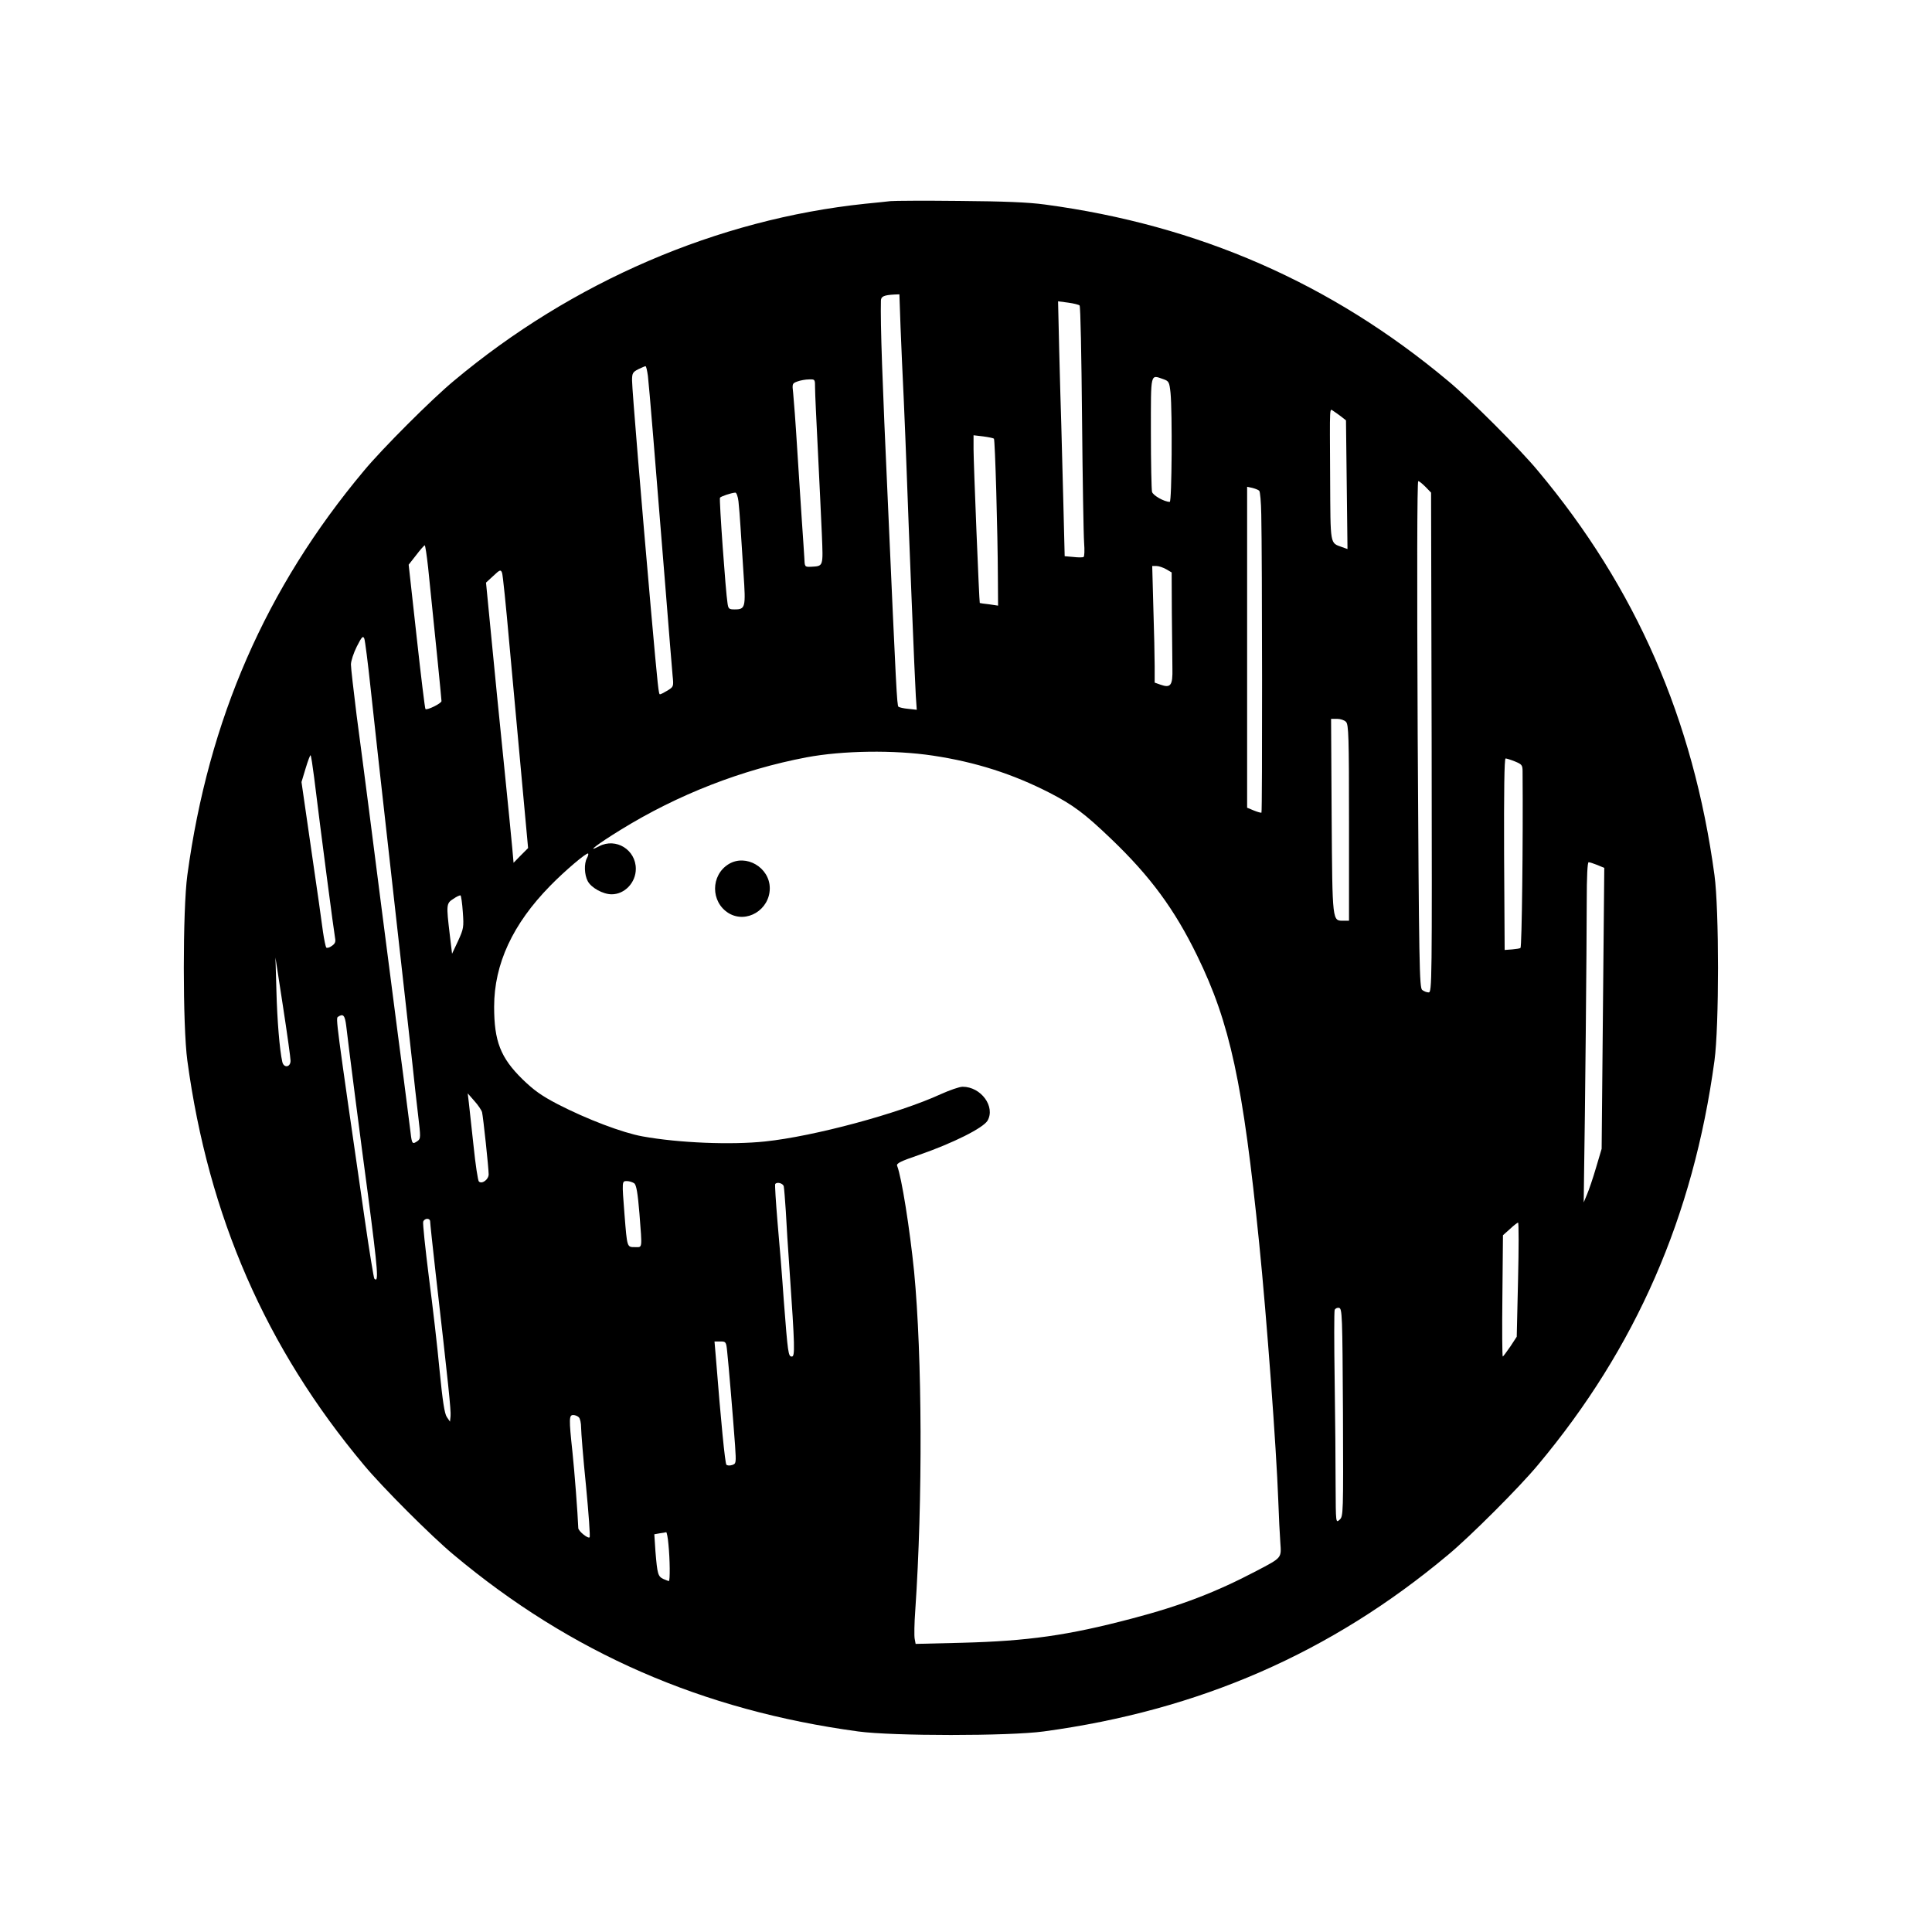
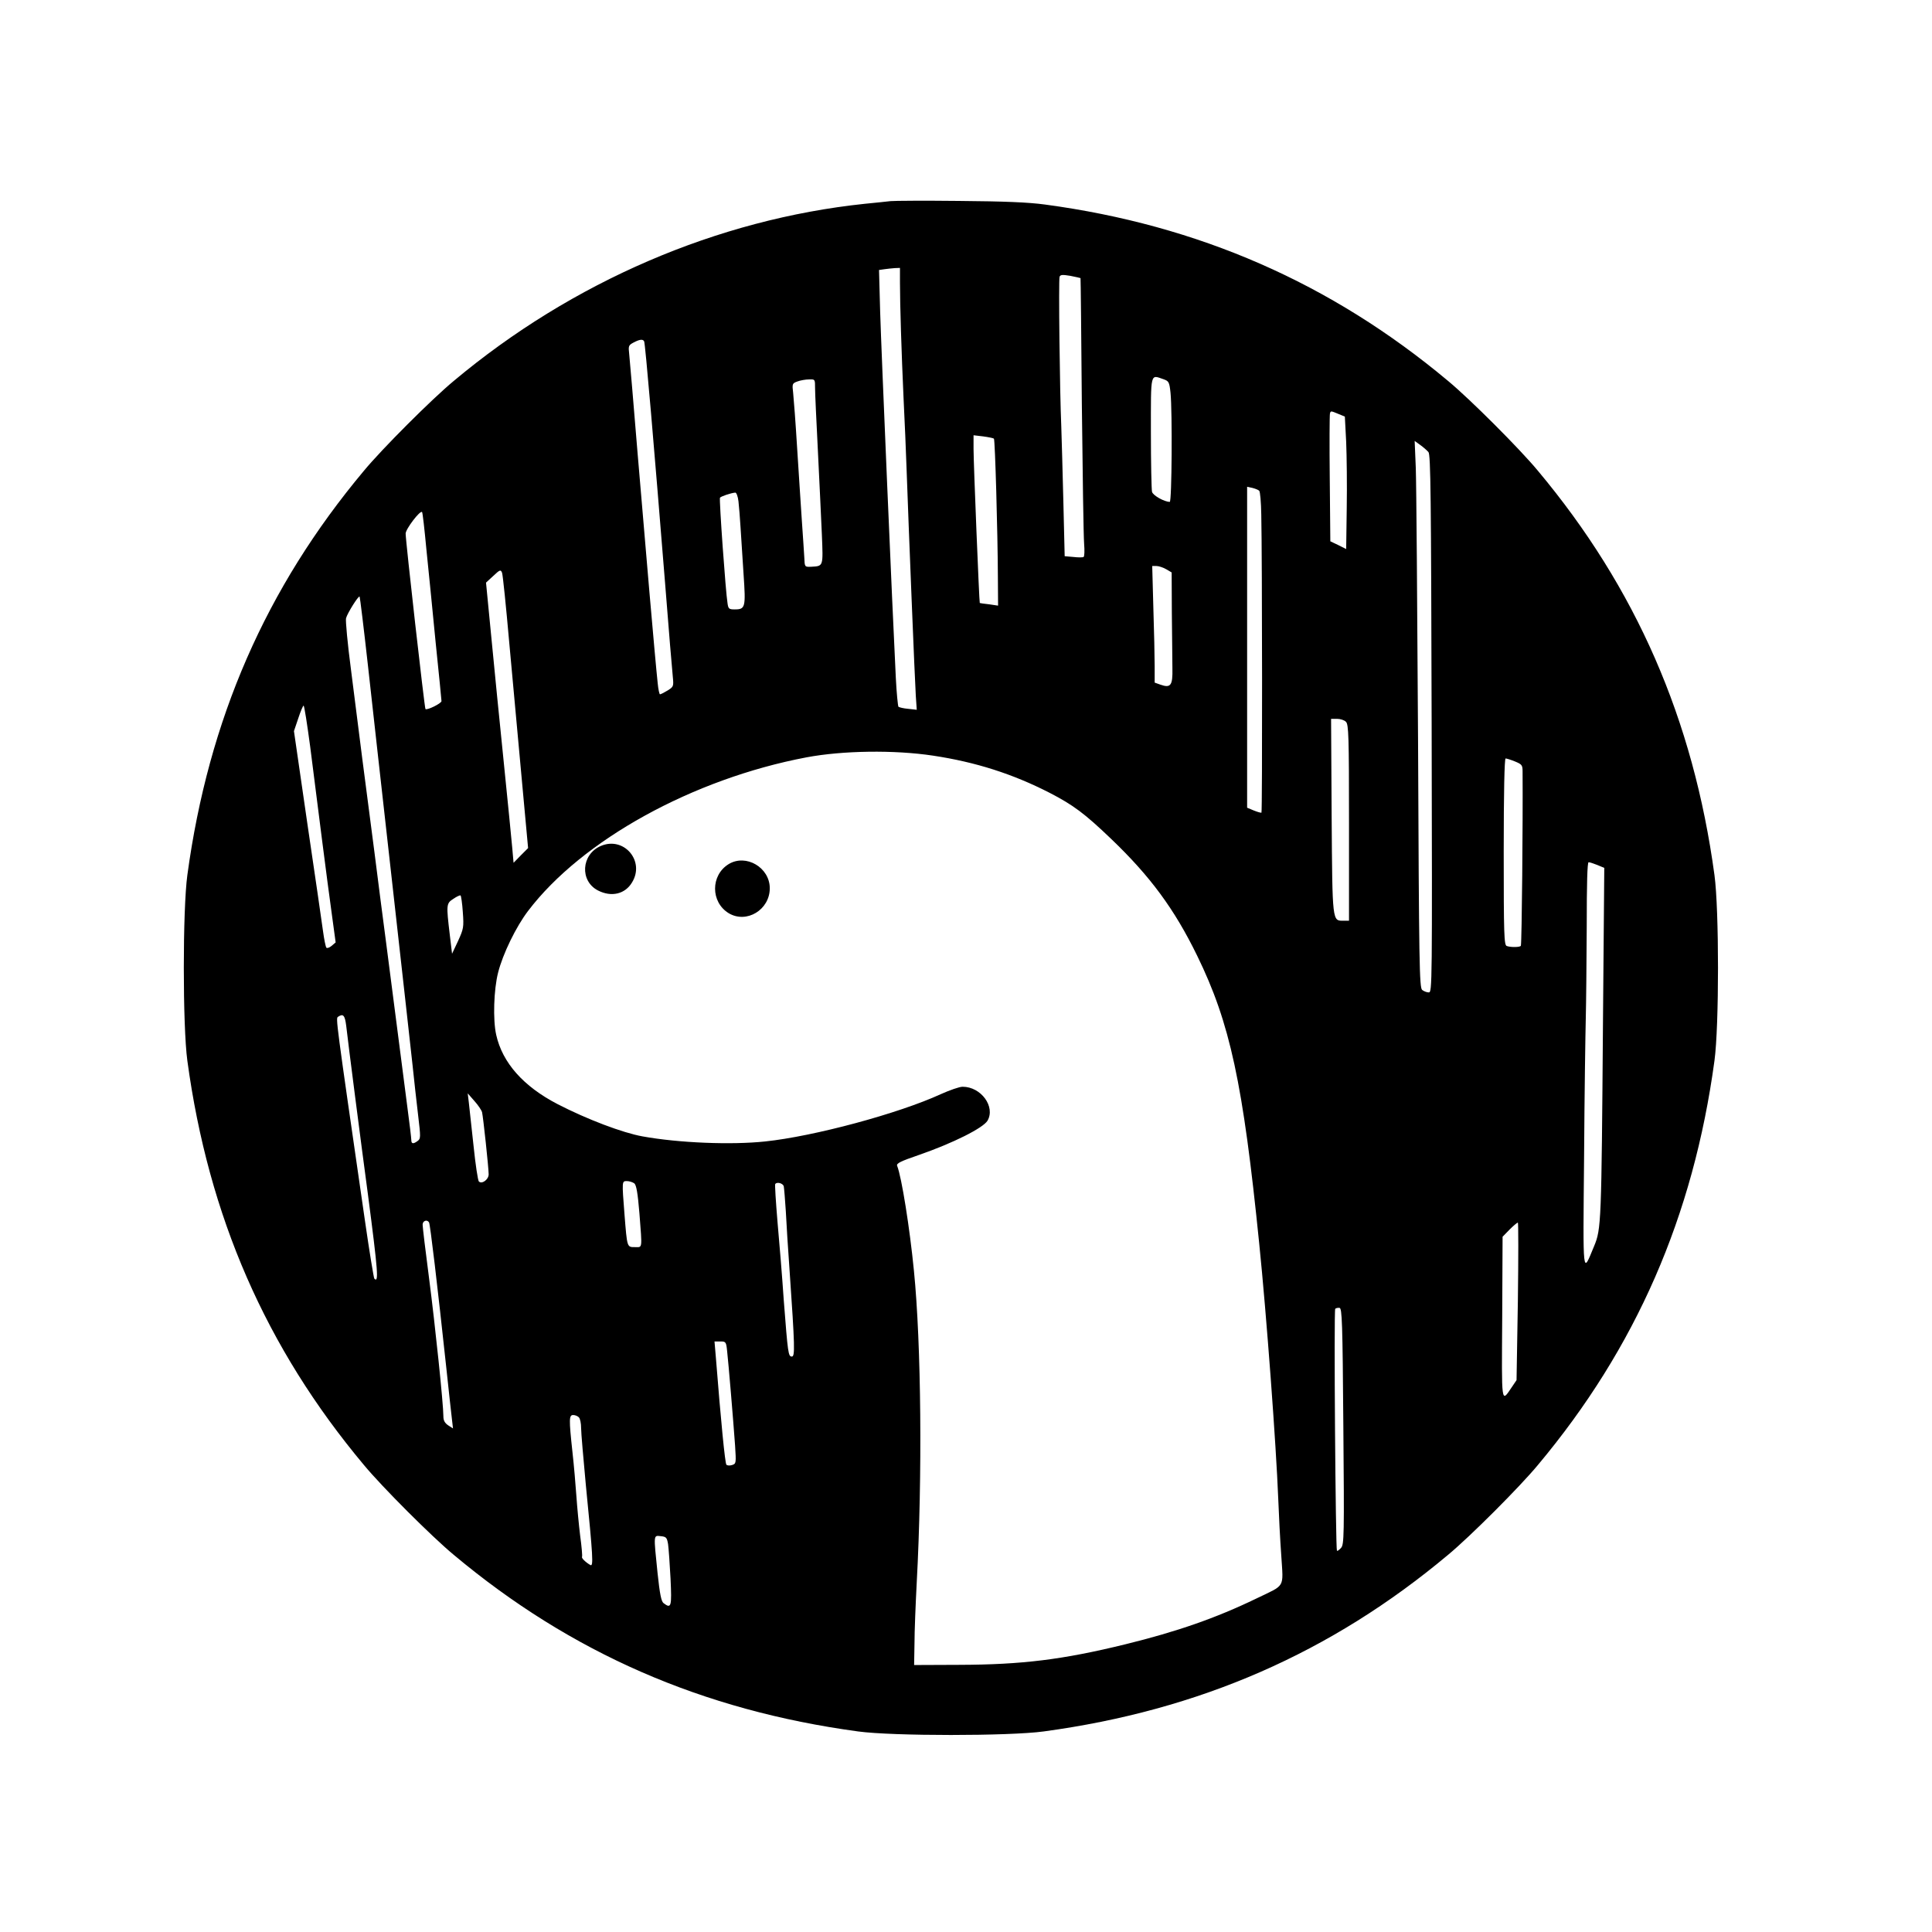
<svg xmlns="http://www.w3.org/2000/svg" version="1.0" width="1024pt" height="1024pt" viewBox="0 0 1024 1024" preserveAspectRatio="xMidYMid meet">
  <g transform="translate(0,1024) scale(0.1,-0.1)" fill="#000000" stroke="none">
-     <path d="M4720 9174 c-19 -2 -80 -9 -135 -14 -782 -82 -1552 -413 -2180 -939 -116 -96 -380 -360 -476 -476 -520 -621 -824 -1318 -936 -2143 -25 -183 -25 -801 0 -984 112 -825 416 -1522 936 -2143 96 -116 360 -380 476 -476 621 -520 1318 -824 2143 -936 183 -25 801 -25 984 0 825 112 1522 416 2143 936 116 96 380 360 476 476 520 621 824 1318 936 2143 25 183 25 801 0 984 -112 825 -416 1522 -936 2143 -96 116 -360 380 -476 476 -619 518 -1323 826 -2137 935 -88 12 -216 17 -453 19 -181 2 -346 1 -365 -1z m53 -666 c4 -95 11 -267 17 -383 5 -115 12 -282 15 -370 11 -312 44 -1131 49 -1204 l5 -73 -45 5 c-25 2 -48 8 -52 11 -8 8 -12 88 -56 1081 -30 657 -40 943 -37 1072 1 22 16 29 72 32 l26 1 6 -172z m949 113 c5 -4 10 -272 13 -596 3 -325 8 -622 11 -661 3 -40 2 -74 -3 -76 -4 -3 -29 -3 -54 0 l-46 4 -7 281 c-4 155 -9 343 -11 417 -3 74 -7 252 -11 394 l-6 259 53 -7 c30 -4 57 -11 61 -15z m-2288 -373 c7 -59 38 -439 91 -1098 19 -239 37 -461 40 -492 6 -57 5 -58 -27 -78 -18 -11 -36 -20 -40 -20 -7 0 -10 23 -48 450 -49 554 -100 1169 -100 1214 0 38 4 44 33 59 17 8 35 16 38 16 4 1 9 -23 13 -51z m2733 -18 c28 -10 31 -15 37 -72 10 -100 7 -578 -4 -578 -29 0 -89 34 -94 53 -3 12 -6 154 -6 315 0 325 -4 306 67 282z m-1847 -47 c0 -27 7 -176 15 -333 8 -157 17 -356 21 -442 7 -174 9 -168 -58 -172 -33 -1 -33 -1 -35 49 -2 28 -7 115 -13 195 -5 80 -17 253 -25 385 -8 132 -18 263 -21 291 -6 50 -5 52 22 62 16 6 44 11 62 11 32 1 32 1 32 -46z m2790 -152 l24 -19 4 -341 4 -341 -28 10 c-66 24 -62 4 -64 366 -2 407 -4 367 18 355 9 -6 28 -19 42 -30z m-1842 -116 c6 -6 20 -491 21 -737 l1 -148 -47 7 c-27 3 -49 6 -50 7 -3 2 -33 743 -33 815 l0 74 51 -6 c29 -4 54 -9 57 -12z m2288 -256 l29 -30 3 -1325 c2 -1276 2 -1324 -16 -1324 -10 0 -25 6 -34 13 -15 11 -17 133 -24 1355 -4 838 -3 1342 3 1342 5 0 22 -14 39 -31z m-882 -20 c5 -4 10 -61 11 -126 5 -221 6 -1576 1 -1580 -2 -2 -20 3 -40 11 l-36 15 0 851 0 850 28 -6 c15 -4 31 -10 36 -15z m-2760 -56 c3 -27 8 -88 11 -138 3 -49 10 -161 16 -248 12 -176 10 -187 -47 -187 -30 0 -34 3 -38 33 -10 59 -45 551 -40 559 5 7 57 25 81 27 6 1 14 -20 17 -46z m-1645 -350 c41 -396 71 -699 71 -709 0 -12 -77 -50 -85 -42 -3 2 -24 176 -47 385 l-42 380 40 51 c21 28 42 51 45 52 3 0 11 -53 18 -117z m3912 -10 l29 -17 1 -216 c1 -118 3 -250 3 -293 2 -90 -9 -105 -63 -86 l-31 11 0 86 c0 48 -3 187 -7 310 l-6 222 23 0 c12 0 35 -8 51 -17z m-3482 -388 c18 -192 47 -516 66 -720 l34 -370 -39 -39 -38 -39 -7 79 c-4 44 -24 248 -45 454 -21 206 -51 505 -66 664 l-28 288 39 36 c35 33 39 34 46 16 4 -10 21 -176 38 -369z m-735 -240 c14 -132 66 -602 116 -1045 50 -443 97 -870 106 -950 8 -80 22 -201 30 -270 14 -117 14 -125 -2 -137 -28 -20 -31 -17 -38 45 -4 31 -20 158 -36 282 -17 124 -43 331 -60 460 -17 129 -44 339 -60 465 -16 127 -45 352 -64 500 -19 149 -49 376 -66 505 -16 129 -30 250 -30 268 0 18 14 61 31 95 27 53 33 59 40 42 4 -11 19 -128 33 -260z m5170 -181 c14 -14 16 -76 16 -535 l0 -519 -28 0 c-61 0 -60 -15 -64 553 l-3 517 32 0 c17 0 39 -7 47 -16z m-2189 -179 c226 -34 423 -97 618 -197 126 -65 186 -110 326 -244 208 -199 336 -373 456 -619 175 -358 243 -675 329 -1525 40 -395 91 -1087 101 -1360 3 -85 8 -187 11 -226 6 -83 9 -79 -126 -150 -215 -113 -402 -185 -662 -253 -337 -89 -551 -119 -899 -128 l-246 -6 -5 27 c-3 15 -2 82 3 149 40 587 37 1347 -6 1797 -23 227 -66 500 -90 561 -5 13 18 24 117 58 181 63 338 142 362 181 43 74 -34 180 -132 180 -17 0 -68 -18 -115 -39 -224 -103 -673 -224 -932 -251 -179 -19 -457 -8 -650 27 -105 19 -293 90 -450 171 -86 45 -125 73 -186 132 -116 114 -150 201 -150 384 0 227 99 439 297 641 78 80 194 178 201 171 3 -2 0 -13 -6 -24 -16 -29 -14 -88 4 -122 18 -35 81 -70 127 -70 69 0 128 62 128 135 0 101 -105 166 -194 120 -75 -39 -8 12 114 87 303 187 642 319 985 384 192 36 464 40 670 9z m-3280 -116 c37 -302 106 -827 111 -851 4 -20 0 -30 -18 -42 -12 -9 -25 -12 -29 -8 -3 4 -11 41 -17 82 -5 41 -33 237 -62 435 l-52 360 22 73 c12 40 24 71 26 69 3 -2 11 -56 19 -118z m6365 85 c36 -15 40 -19 40 -53 3 -376 -4 -928 -11 -935 -2 -3 -22 -6 -44 -8 l-40 -3 -3 508 c-1 329 1 507 8 507 5 0 28 -7 50 -16z m437 -549 l36 -15 -7 -745 -7 -744 -30 -101 c-16 -55 -38 -119 -48 -142 l-17 -41 2 159 c5 281 14 1212 14 1432 0 139 4 212 10 212 6 0 27 -7 47 -15z m-6014 -249 c6 -81 4 -89 -25 -153 l-32 -68 -12 100 c-19 160 -19 167 19 191 17 12 35 20 38 18 3 -2 9 -42 12 -88z m-913 -788 c0 -36 -37 -40 -44 -5 -14 62 -27 220 -31 377 l-5 175 40 -260 c22 -143 40 -272 40 -287z m295 185 c9 -82 79 -626 115 -893 54 -413 58 -472 34 -447 -3 3 -26 142 -50 309 -156 1078 -155 1071 -142 1079 27 18 36 8 43 -48z m720 -458 c6 -25 35 -296 35 -329 0 -28 -36 -54 -52 -38 -5 5 -18 90 -28 188 -11 99 -22 202 -25 229 l-6 50 35 -40 c20 -22 38 -49 41 -60z m807 -377 c11 -10 18 -50 27 -158 15 -195 17 -180 -24 -180 -42 0 -41 -3 -55 173 -14 179 -14 177 13 177 13 0 30 -6 39 -12z m792 -15 c2 -10 7 -70 11 -133 3 -63 12 -205 20 -315 28 -404 29 -455 12 -455 -19 0 -21 15 -43 300 -8 118 -23 304 -33 413 -9 109 -15 200 -12 202 11 12 40 3 45 -12z m-1874 -188 c0 -9 13 -131 29 -273 68 -593 82 -730 79 -758 l-3 -29 -17 25 c-12 18 -22 83 -38 245 -11 121 -37 345 -57 497 -19 152 -33 284 -30 293 8 20 37 20 37 0z m5766 -307 l-7 -303 -34 -52 c-20 -29 -38 -53 -40 -53 -3 0 -4 145 -2 321 l3 322 37 33 c20 19 40 34 43 34 4 0 4 -136 0 -302z m-928 -704 c2 -540 2 -551 -18 -569 -20 -18 -20 -18 -21 181 0 109 -2 360 -5 557 -3 197 -3 365 0 374 3 8 14 13 23 11 17 -3 18 -38 21 -554z m-3264 324 c7 -62 32 -359 42 -499 6 -94 6 -97 -16 -104 -12 -4 -26 -3 -30 2 -7 7 -29 229 -56 571 l-7 82 31 0 c29 0 31 -2 36 -52z m-786 -350 c7 -7 12 -31 12 -55 0 -23 11 -162 26 -309 14 -146 23 -269 19 -272 -8 -9 -60 33 -60 49 -3 79 -20 300 -31 404 -19 176 -18 195 4 195 10 0 23 -5 30 -12z m475 -675 c8 -79 9 -193 2 -193 -2 0 -15 5 -29 11 -29 14 -32 26 -42 146 l-6 91 28 5 c16 2 32 5 35 6 3 0 9 -29 12 -66z" />
+     <path d="M4720 9174 c-19 -2 -80 -9 -135 -14 -782 -82 -1552 -413 -2180 -939 -116 -96 -380 -360 -476 -476 -520 -621 -824 -1318 -936 -2143 -25 -183 -25 -801 0 -984 112 -825 416 -1522 936 -2143 96 -116 360 -380 476 -476 621 -520 1318 -824 2143 -936 183 -25 801 -25 984 0 825 112 1522 416 2143 936 116 96 380 360 476 476 520 621 824 1318 936 2143 25 183 25 801 0 984 -112 825 -416 1522 -936 2143 -96 116 -360 380 -476 476 -619 518 -1323 826 -2137 935 -88 12 -216 17 -453 19 -181 2 -346 1 -365 -1z m50 -432 c0 -117 8 -371 19 -612 6 -118 13 -287 16 -375 11 -312 44 -1131 49 -1204 l5 -73 -45 5 c-25 2 -48 8 -52 11 -3 4 -10 73 -14 154 -18 356 -77 1737 -83 1939 l-6 222 28 4 c15 2 40 5 56 6 l27 1 0 -78z m957 24 c1 -1 4 -303 7 -671 4 -369 9 -700 12 -736 3 -37 2 -69 -3 -71 -4 -3 -29 -3 -54 0 l-46 4 -7 291 c-4 161 -9 339 -11 397 -8 177 -15 778 -9 793 4 11 15 12 57 5 29 -6 53 -11 54 -12z m-2313 -335 c6 -9 53 -560 111 -1281 19 -245 38 -469 41 -497 5 -51 4 -53 -28 -73 -18 -11 -36 -20 -40 -20 -3 0 -9 26 -12 58 -14 130 -68 758 -106 1212 -22 267 -42 506 -45 532 -5 44 -4 48 22 62 32 17 50 20 57 7z m2753 -201 c28 -10 31 -15 37 -72 10 -100 7 -578 -4 -578 -29 0 -89 34 -94 53 -3 12 -6 154 -6 315 0 325 -4 306 67 282z m-1847 -47 c0 -27 7 -176 15 -333 8 -157 17 -356 21 -442 7 -174 9 -168 -58 -172 -33 -1 -33 -1 -35 49 -2 28 -7 115 -13 195 -5 80 -17 253 -25 385 -8 132 -18 263 -21 291 -6 50 -5 52 22 62 16 6 44 11 62 11 32 1 32 1 32 -46z m2774 -137 l34 -14 7 -134 c3 -73 5 -231 3 -350 l-3 -218 -42 21 -42 20 -3 332 c-2 183 -1 338 1 345 4 15 4 15 45 -2z m-1826 -131 c6 -6 20 -491 21 -737 l1 -148 -47 7 c-27 3 -49 6 -50 7 -3 2 -33 743 -33 815 l0 74 51 -6 c29 -4 54 -9 57 -12z m2303 -71 c12 -14 14 -233 17 -1441 3 -1387 3 -1423 -15 -1423 -11 0 -26 6 -35 13 -15 11 -17 132 -22 1317 -4 718 -9 1370 -12 1449 l-6 144 29 -21 c17 -12 36 -29 44 -38z m-897 -205 c5 -4 10 -61 11 -126 5 -221 6 -1576 1 -1580 -2 -2 -20 3 -40 11 l-36 15 0 851 0 850 28 -6 c15 -4 31 -10 36 -15z m-2760 -56 c3 -27 8 -88 11 -138 3 -49 10 -161 16 -248 12 -176 10 -187 -47 -187 -30 0 -34 3 -38 33 -10 59 -45 551 -40 559 5 7 57 25 81 27 6 1 14 -20 17 -46z m-1654 -255 c11 -106 33 -328 49 -493 17 -165 31 -305 31 -311 0 -12 -77 -50 -85 -42 -5 5 -105 890 -105 930 0 24 77 125 87 114 3 -2 13 -91 23 -198z m3921 -105 l29 -17 1 -216 c1 -118 3 -250 3 -293 2 -90 -9 -105 -63 -86 l-31 11 0 86 c0 48 -3 187 -7 310 l-6 222 23 0 c12 0 35 -8 51 -17z m-3482 -388 c18 -192 47 -516 66 -720 l34 -370 -39 -39 -38 -39 -7 79 c-4 44 -24 248 -45 454 -21 206 -51 505 -66 664 l-28 288 39 36 c35 33 39 34 46 16 4 -10 21 -176 38 -369z m-749 -121 c22 -197 80 -721 130 -1164 50 -443 97 -870 106 -950 8 -80 22 -201 30 -270 14 -117 14 -125 -2 -137 -24 -18 -34 -16 -34 5 0 9 -9 85 -20 167 -18 137 -48 369 -115 890 -14 105 -41 314 -60 465 -20 151 -49 376 -65 500 -16 124 -43 336 -60 473 -18 136 -29 257 -26 270 7 27 66 121 72 115 2 -3 22 -166 44 -364z m-306 -431 c15 -120 43 -339 62 -488 19 -148 43 -333 54 -410 l19 -140 -21 -18 c-12 -10 -24 -14 -28 -10 -4 4 -12 44 -18 88 -6 44 -43 301 -83 570 l-71 490 23 68 c12 37 25 67 28 67 4 0 19 -98 35 -217z m5490 131 c14 -14 16 -76 16 -535 l0 -519 -28 0 c-61 0 -60 -15 -64 553 l-3 517 32 0 c17 0 39 -7 47 -16z m-2189 -179 c226 -34 423 -97 618 -197 126 -65 186 -110 326 -244 208 -199 336 -373 456 -619 175 -358 243 -675 329 -1525 39 -381 90 -1072 101 -1355 3 -82 10 -217 16 -300 11 -176 24 -152 -131 -227 -215 -104 -422 -176 -695 -243 -334 -82 -550 -108 -880 -109 l-240 -1 2 115 c0 63 6 210 12 325 30 557 24 1260 -15 1650 -22 224 -65 496 -89 556 -5 13 18 24 117 58 181 63 338 142 362 181 43 74 -34 180 -132 180 -17 0 -68 -18 -115 -39 -224 -103 -673 -224 -932 -251 -179 -19 -457 -8 -650 27 -105 19 -293 90 -450 171 -181 94 -292 219 -325 367 -18 80 -13 240 10 330 25 99 95 243 159 327 285 375 873 700 1476 814 192 36 464 40 670 9z m3085 -31 c36 -15 40 -19 40 -53 2 -273 -4 -897 -9 -923 -1 -9 -53 -10 -75 -2 -14 5 -16 59 -16 500 0 316 4 494 10 494 5 0 28 -7 50 -16z m437 -549 l36 -15 -7 -828 c-8 -1055 -9 -1086 -47 -1177 -62 -149 -59 -179 -53 475 2 327 7 658 9 735 2 77 4 294 5 483 0 228 3 342 10 342 6 0 27 -7 47 -15z m-6014 -249 c6 -81 4 -89 -25 -153 l-32 -68 -12 100 c-19 160 -19 167 19 191 17 12 35 20 38 18 3 -2 9 -42 12 -88z m-618 -603 c9 -82 79 -626 115 -893 54 -413 58 -472 34 -447 -3 3 -26 142 -50 309 -156 1078 -155 1071 -142 1079 27 18 36 8 43 -48z m720 -458 c6 -25 35 -296 35 -329 0 -28 -36 -54 -52 -38 -5 5 -18 90 -28 188 -11 99 -22 202 -25 229 l-6 50 35 -40 c20 -22 38 -49 41 -60z m807 -377 c11 -10 18 -50 27 -158 15 -195 17 -180 -24 -180 -42 0 -41 -3 -55 173 -14 179 -14 177 13 177 13 0 30 -6 39 -12z m792 -15 c2 -10 7 -70 11 -133 3 -63 12 -205 20 -315 28 -404 29 -455 12 -455 -19 0 -21 15 -43 300 -8 118 -23 304 -33 413 -9 109 -15 200 -12 202 11 12 40 3 45 -12z m-1880 -192 c6 -9 44 -329 91 -766 14 -132 28 -259 31 -283 l5 -43 -25 16 c-19 13 -26 26 -26 49 0 63 -43 478 -76 732 -19 144 -34 271 -34 283 0 21 24 29 34 12z m5771 -418 l-7 -418 -25 -37 c-57 -84 -54 -100 -51 368 l2 429 37 38 c20 20 40 37 44 37 3 0 3 -188 0 -417z m-925 -663 c5 -581 4 -626 -12 -644 -10 -11 -19 -18 -22 -15 -7 8 -17 1275 -9 1282 4 4 14 6 23 5 13 -3 16 -74 20 -628z m-3266 398 c7 -62 32 -359 42 -499 6 -94 6 -97 -16 -104 -12 -4 -26 -3 -30 2 -7 7 -29 229 -56 571 l-7 82 31 0 c29 0 31 -2 36 -52z m-786 -350 c7 -7 12 -32 12 -57 0 -26 12 -161 25 -301 38 -383 41 -435 24 -425 -26 15 -49 38 -44 44 2 4 -2 54 -10 111 -7 58 -16 152 -20 210 -4 58 -13 164 -21 235 -19 175 -18 195 4 195 10 0 23 -5 30 -12z m473 -673 c3 -22 9 -104 13 -182 7 -150 4 -161 -37 -130 -12 9 -20 47 -32 161 -21 206 -22 198 17 194 29 -3 33 -7 39 -43z" />
+     <path d="M3184 5756 c-104 -45 -112 -186 -14 -236 71 -36 143 -19 180 43 70 114 -44 246 -166 193z" />
    <path d="M3862 5660 c-96 -59 -96 -201 0 -260 95 -57 218 18 218 132 0 110 -126 184 -218 128z" />
  </g>
</svg>
